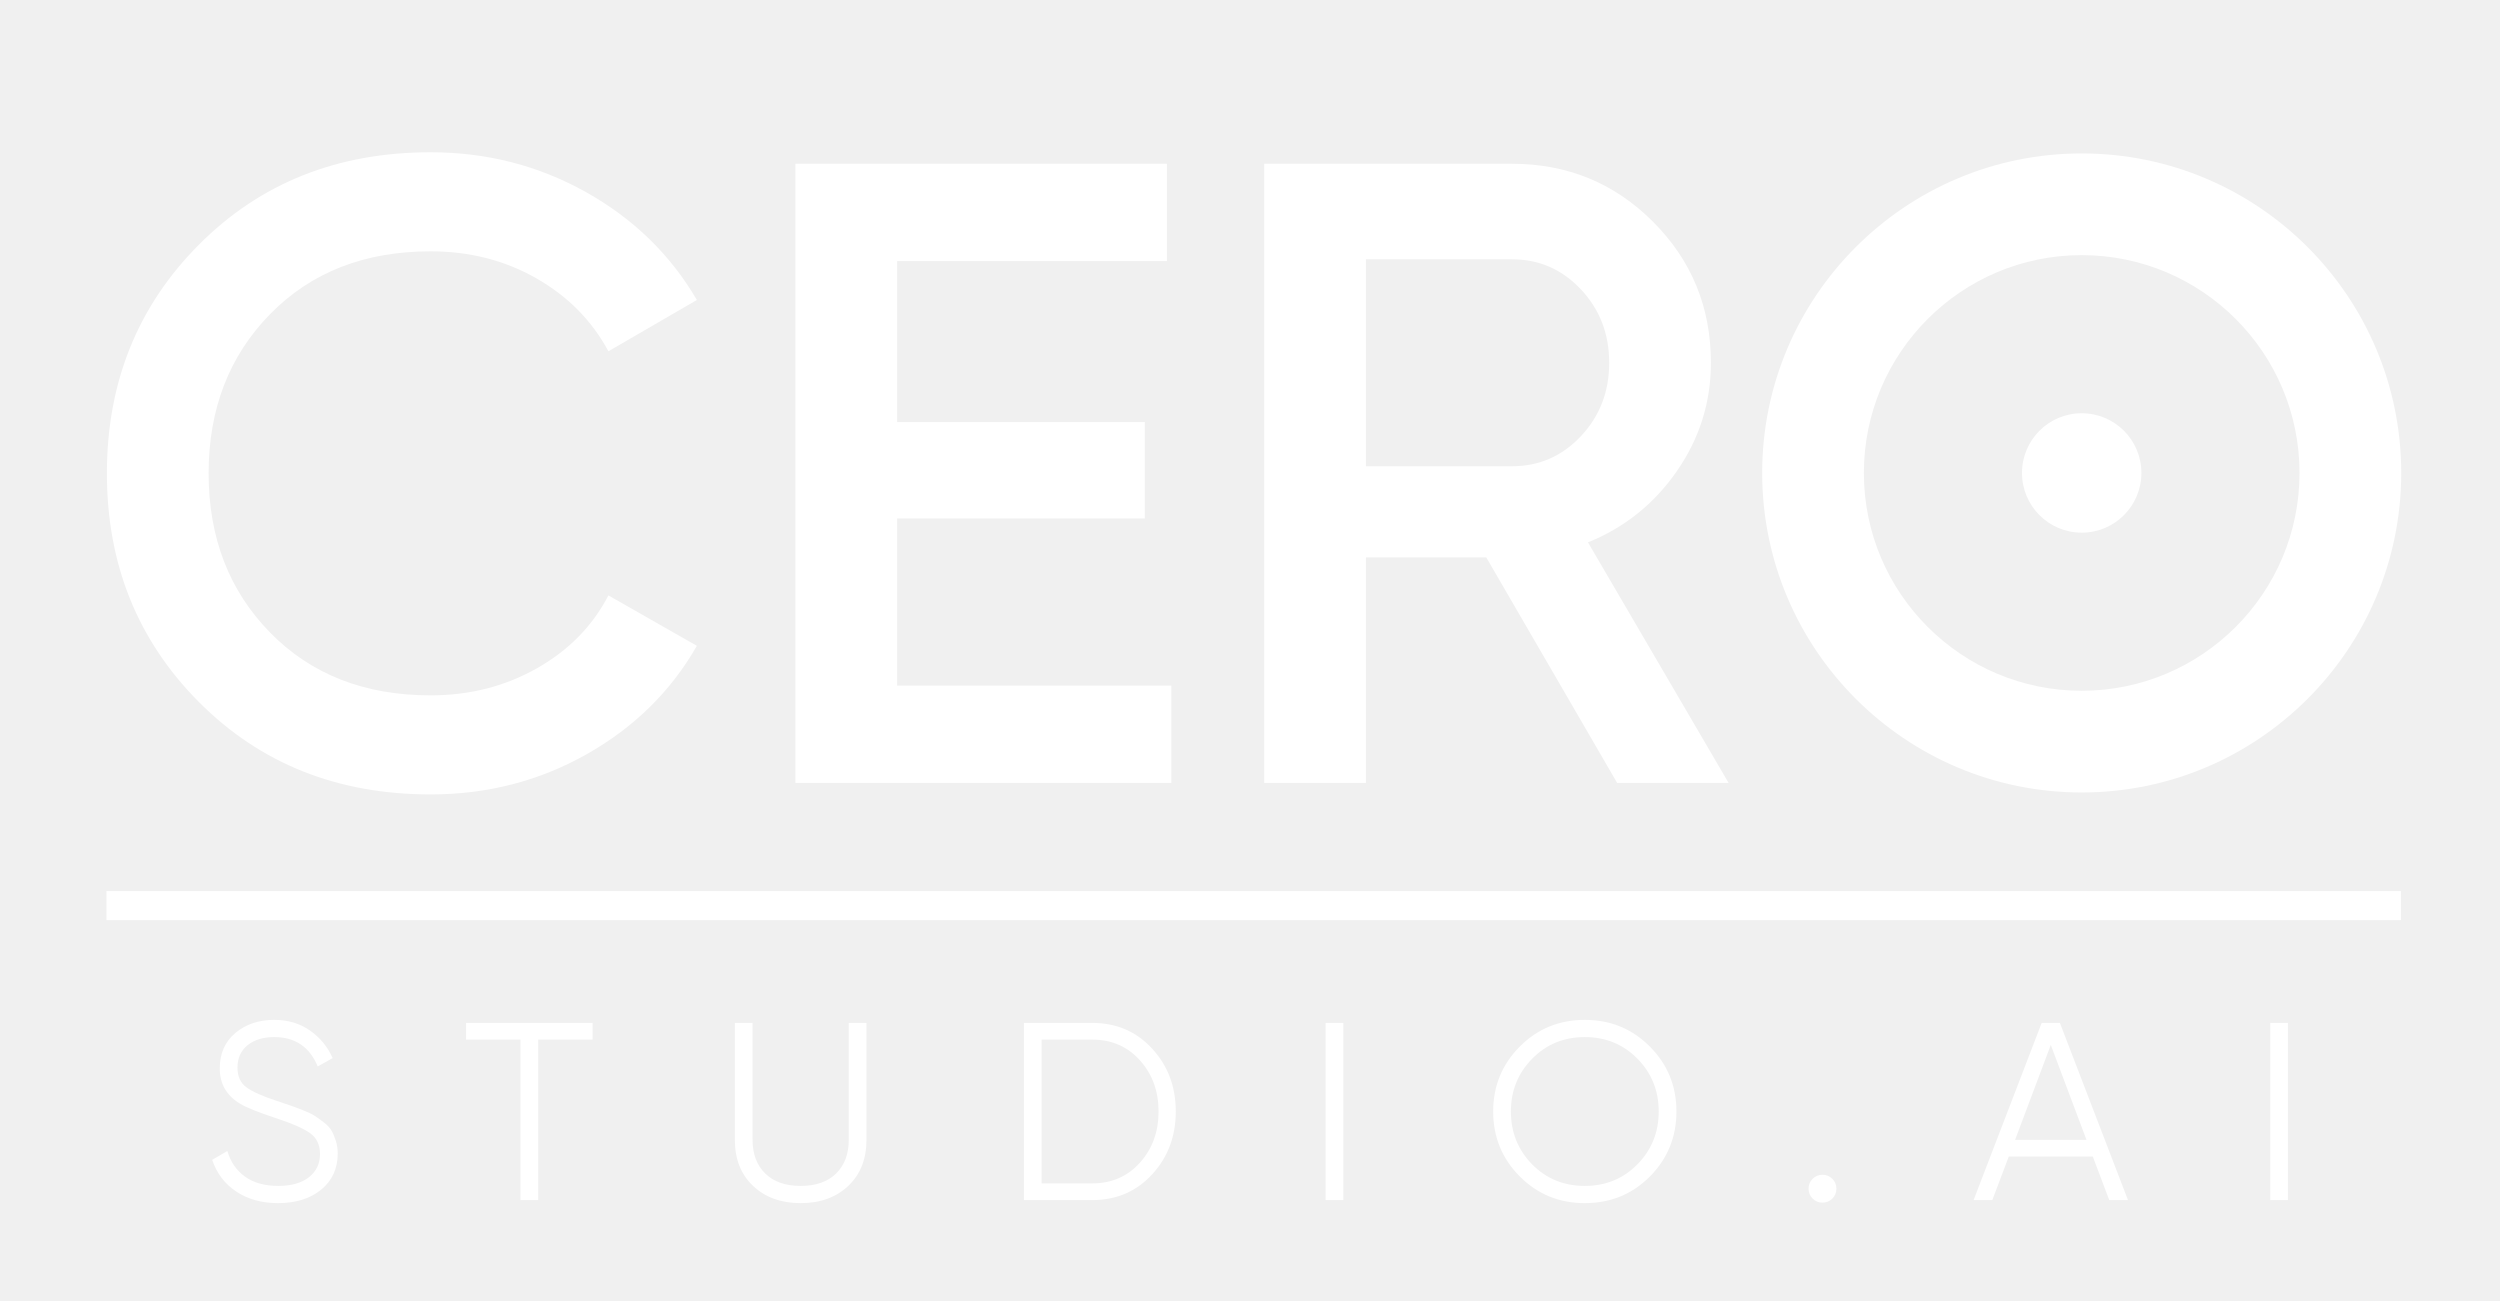
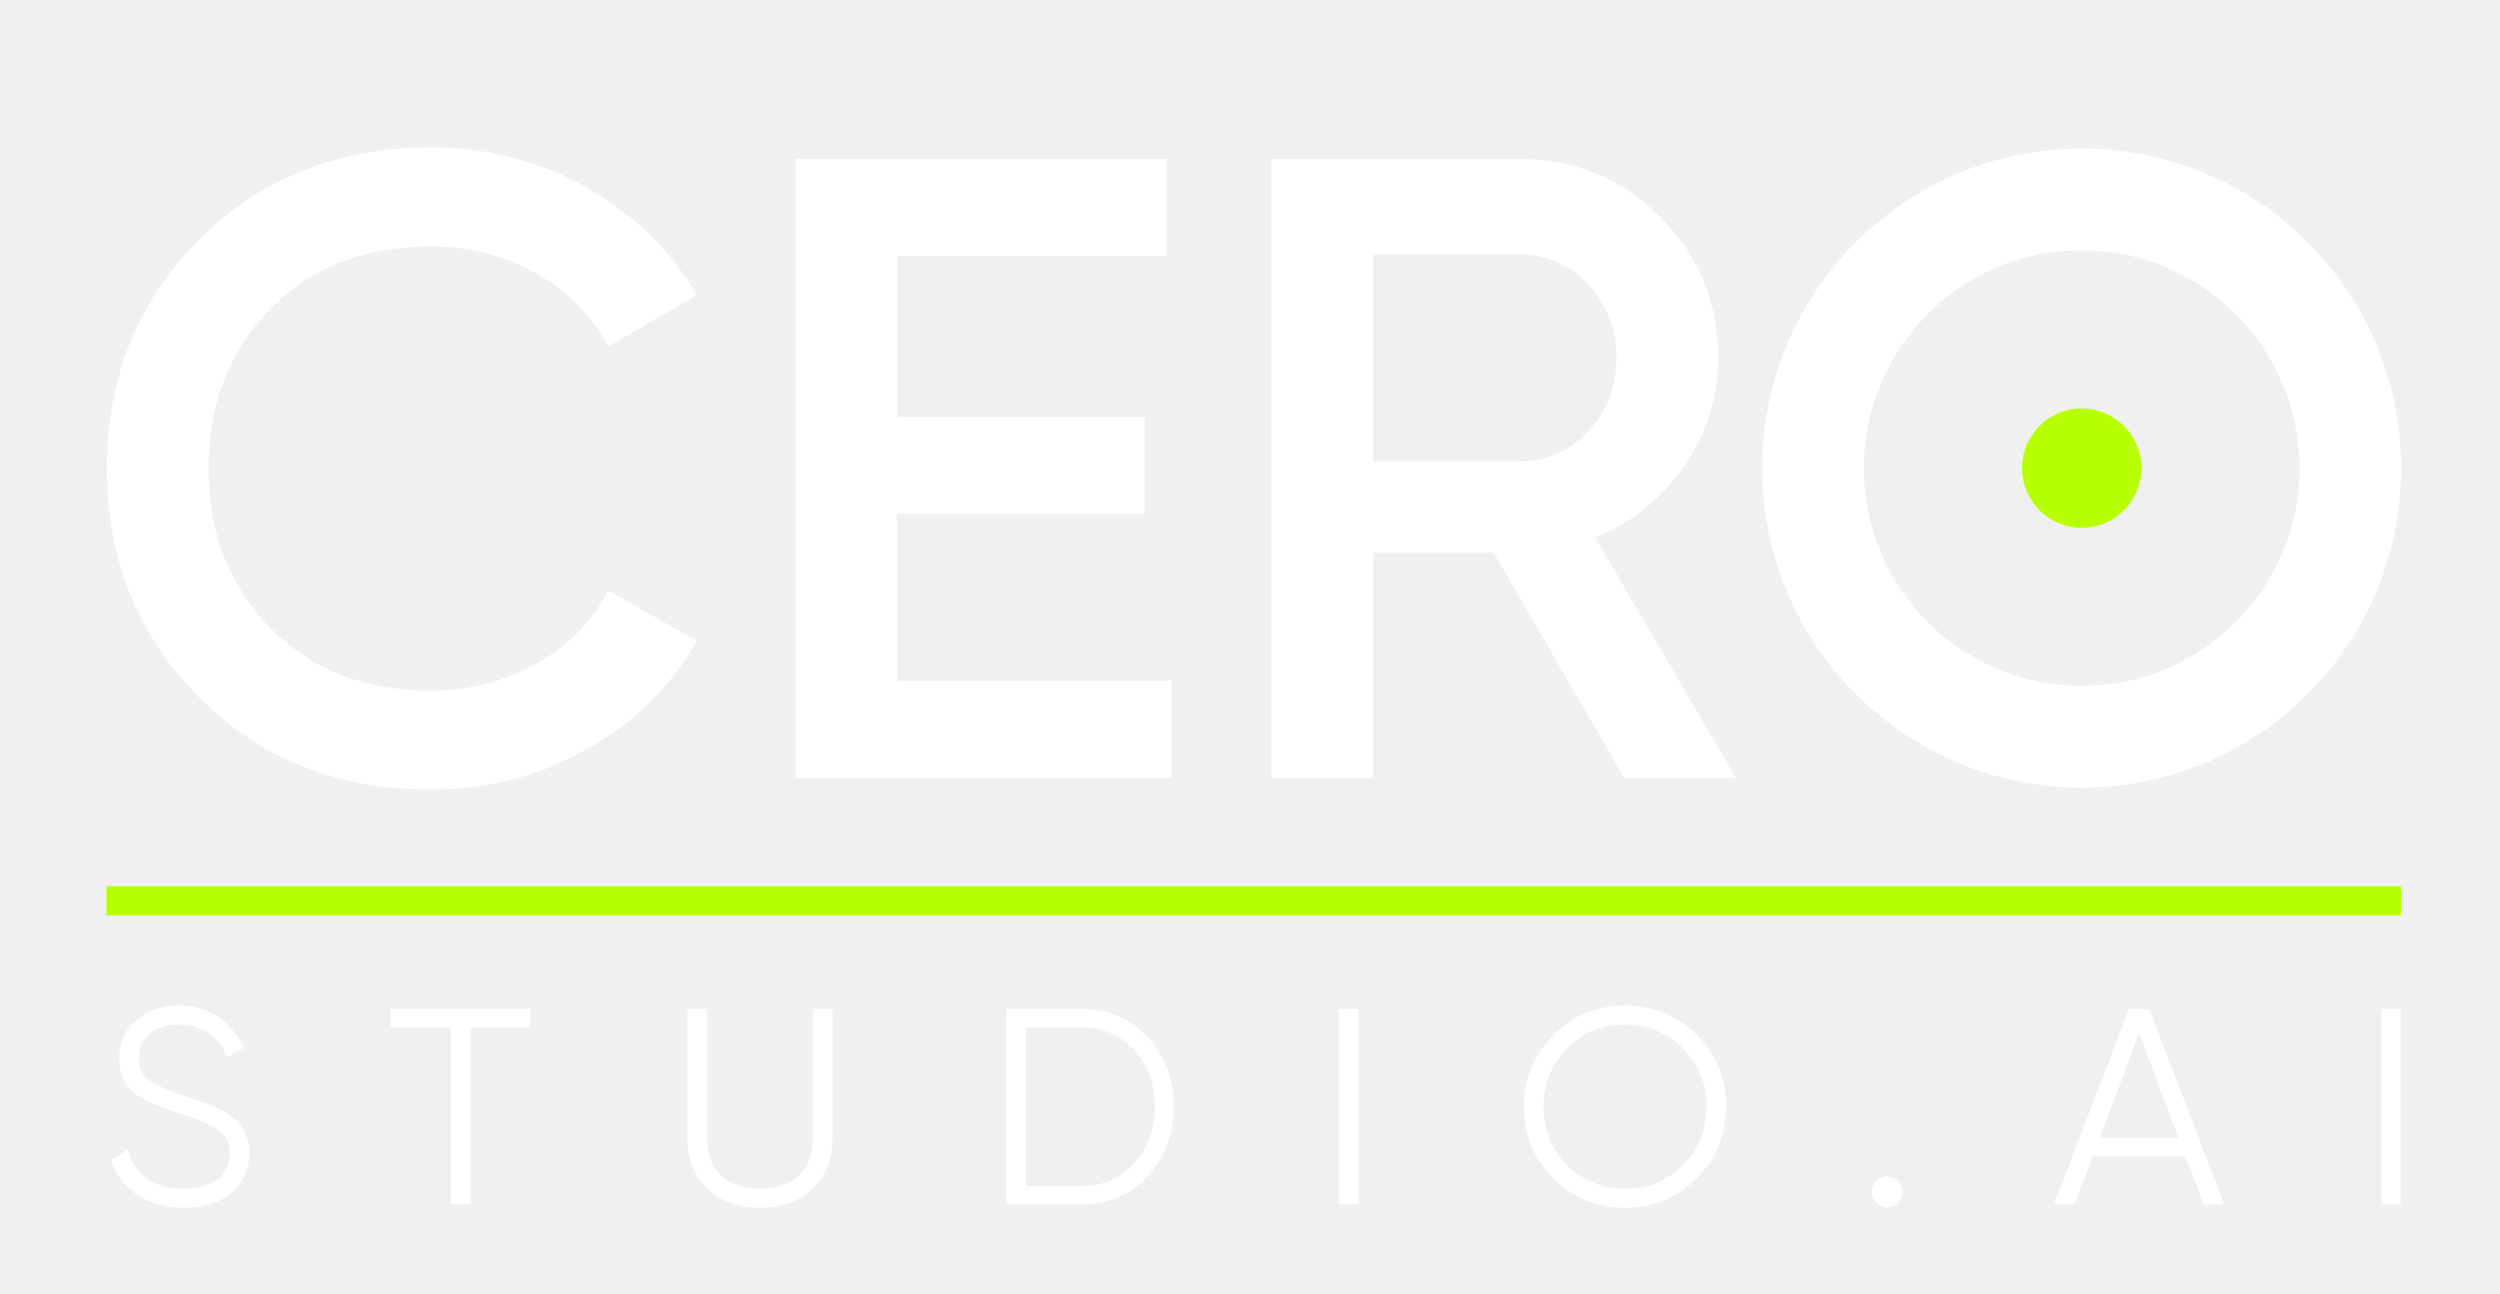
- <svg xmlns="http://www.w3.org/2000/svg" width="100%" height="100%" viewBox="0 0 1434 746" version="1.1" xml:space="preserve" style="fill-rule:evenodd;clip-rule:evenodd;stroke-linejoin:round;stroke-miterlimit:2;">
-   <rect id="Cero_Studio_AI" x="2.453" y="2.772" width="1429.167" height="741.667" style="fill:none;" />
-   <g>
-     <path d="M247.011,455.682c-53.442,0 -97.752,-17.673 -132.929,-53.019c-35.177,-35.346 -52.766,-79.064 -52.766,-131.153c0,-52.089 17.589,-95.807 52.766,-131.153c35.177,-35.346 79.487,-53.019 132.929,-53.019c32.133,0 61.814,7.61 89.042,22.831c27.228,15.221 48.453,35.854 63.674,61.898l-50.736,29.427c-9.471,-17.589 -23.254,-31.541 -41.35,-41.857c-18.096,-10.316 -38.306,-15.475 -60.63,-15.475c-37.883,0 -68.578,12.008 -92.086,36.023c-23.508,24.015 -35.262,54.457 -35.262,91.325c0,36.868 11.754,67.31 35.262,91.325c23.508,24.015 54.203,36.023 92.086,36.023c22.324,0 42.618,-5.158 60.883,-15.475c18.265,-10.316 31.964,-24.269 41.096,-41.857l50.736,28.92c-14.883,26.045 -35.938,46.762 -63.167,62.152c-27.228,15.39 -57.078,23.085 -89.549,23.085Z" style="fill:#fff;fill-rule:nonzero;" />
-     <path d="M514.606,393.277l157.282,0l0,55.81l-215.629,0l0,-355.153l213.092,0l0,55.81l-154.745,0l0,92.34l142.061,0l0,55.302l-142.061,0l0,95.891Z" style="fill:#fff;fill-rule:nonzero;" />
-     <path d="M927.599,449.086l-75.09,-129.377l-69.001,0l0,129.377l-58.347,0l0,-355.153l142.061,0c31.795,0 58.769,11.077 80.924,33.232c22.155,22.155 33.232,49.13 33.232,80.924c0,22.662 -6.511,43.379 -19.533,62.152c-13.022,18.772 -30.019,32.387 -50.99,40.843l80.671,138.002l-63.928,0Zm-144.091,-300.358l0,118.723l83.715,0c15.559,0 28.751,-5.75 39.574,-17.25c10.824,-11.5 16.236,-25.537 16.236,-42.111c0,-16.574 -5.412,-30.611 -16.236,-42.111c-10.824,-11.5 -24.015,-17.25 -39.574,-17.25l-83.715,0Z" style="fill:#fff;fill-rule:nonzero;" />
-     <circle cx="1194.062" cy="271.288" r="34.247" style="fill:#fff;" />
-     <path d="M1194.062,88.012c101.153,0 183.276,82.123 183.276,183.276c0,101.153 -82.123,183.276 -183.276,183.276c-101.153,0 -183.276,-82.123 -183.276,-183.276c0,-101.153 82.123,-183.276 183.276,-183.276Zm0,58.333c-68.958,0 -124.943,55.985 -124.943,124.943c0,68.958 55.985,124.943 124.943,124.943c68.958,0 124.943,-55.985 124.943,-124.943c0,-68.958 -55.985,-124.943 -124.943,-124.943Z" style="fill:#fff;" />
+ <svg xmlns="http://www.w3.org/2000/svg" width="100%" height="100%" viewBox="0 0 1434 742" version="1.1" xml:space="preserve" style="fill-rule:evenodd;clip-rule:evenodd;stroke-linejoin:round;stroke-miterlimit:2;">
+   <rect id="Cero_Studio_AI" x="2.453" y="0" width="1429.167" height="741.667" style="fill:none;" />
+   <g id="CERO-STUDIO-LOGO">
+     <g>
+       <path d="M247.011,452.91c-53.442,0 -97.752,-17.673 -132.929,-53.019c-35.177,-35.346 -52.766,-79.064 -52.766,-131.153c0,-52.089 17.589,-95.807 52.766,-131.153c35.177,-35.346 79.487,-53.019 132.929,-53.019c32.133,0 61.814,7.61 89.042,22.831c27.228,15.221 48.453,35.854 63.674,61.898l-50.736,29.427c-9.471,-17.589 -23.254,-31.541 -41.35,-41.857c-18.096,-10.316 -38.306,-15.475 -60.63,-15.475c-37.883,0 -68.578,12.008 -92.086,36.023c-23.508,24.015 -35.262,54.457 -35.262,91.325c0,36.868 11.754,67.31 35.262,91.325c23.508,24.015 54.203,36.023 92.086,36.023c22.324,0 42.618,-5.158 60.883,-15.475c18.265,-10.316 31.964,-24.269 41.096,-41.857l50.736,28.92c-14.883,26.045 -35.938,46.762 -63.167,62.152c-27.228,15.39 -57.078,23.085 -89.549,23.085Z" style="fill:#fff;fill-rule:nonzero;" />
+       <path d="M514.606,390.504l157.282,0l0,55.81l-215.629,0l0,-355.153l213.092,0l0,55.81l-154.745,0l0,92.34l142.061,0l0,55.302l-142.061,0l0,95.891Z" style="fill:#fff;fill-rule:nonzero;" />
+       <path d="M931.765,446.314l-75.09,-129.377l-69.001,0l0,129.377l-58.347,0l0,-355.153l142.061,0c31.795,0 58.769,11.077 80.924,33.232c22.155,22.155 33.232,49.13 33.232,80.924c0,22.662 -6.511,43.379 -19.533,62.152c-13.022,18.772 -30.019,32.387 -50.99,40.843l80.671,138.002l-63.928,0Zm-144.091,-300.358l0,118.723l83.715,0c15.559,0 28.751,-5.75 39.574,-17.25c10.824,-11.5 16.236,-25.537 16.236,-42.111c0,-16.574 -5.412,-30.611 -16.236,-42.111c-10.824,-11.5 -24.015,-17.25 -39.574,-17.25l-83.715,0Z" style="fill:#fff;fill-rule:nonzero;" />
+       <circle cx="1194.062" cy="268.516" r="34.247" style="fill:#b8ff00;" />
+       <path d="M1194.062,85.24c101.153,0 183.276,82.123 183.276,183.276c0,101.153 -82.123,183.276 -183.276,183.276c-101.153,0 -183.276,-82.123 -183.276,-183.276c0,-101.153 82.123,-183.276 183.276,-183.276Zm0,58.333c-68.958,0 -124.943,55.985 -124.943,124.943c0,68.958 55.985,124.943 124.943,124.943c68.958,0 124.943,-55.985 124.943,-124.943c0,-68.958 -55.985,-124.943 -124.943,-124.943Z" style="fill:#fff;" />
+     </g>
+     <g>
+       <path d="M105.199,692.763c-10.251,0 -19.033,-2.429 -26.347,-7.287c-7.314,-4.858 -12.413,-11.559 -15.296,-20.101l9.61,-5.606c2.029,6.94 5.766,12.359 11.211,16.257c5.446,3.897 12.439,5.846 20.982,5.846c8.329,0 14.815,-1.842 19.46,-5.526c4.645,-3.684 6.967,-8.569 6.967,-14.655c0,-5.873 -2.136,-10.304 -6.407,-13.294c-4.271,-2.99 -11.318,-6.086 -21.142,-9.29c-11.639,-3.844 -19.326,-6.94 -23.064,-9.29c-8.542,-5.125 -12.813,-12.546 -12.813,-22.263c0,-9.503 3.31,-17.004 9.93,-22.503c6.62,-5.499 14.788,-8.248 24.505,-8.248c8.756,0 16.337,2.269 22.743,6.807c6.407,4.538 11.158,10.331 14.255,17.378l-9.45,5.285c-5.125,-12.386 -14.308,-18.579 -27.548,-18.579c-6.94,0 -12.546,1.708 -16.817,5.125c-4.271,3.417 -6.407,8.168 -6.407,14.255c0,5.552 1.922,9.717 5.766,12.493c3.844,2.776 10.197,5.606 19.06,8.489c4.057,1.388 6.967,2.376 8.729,2.963c1.762,0.587 4.324,1.548 7.688,2.883c3.363,1.335 5.846,2.509 7.448,3.524c1.602,1.014 3.55,2.402 5.846,4.164c2.296,1.762 3.951,3.524 4.965,5.285c1.014,1.762 1.922,3.897 2.723,6.407c0.801,2.509 1.201,5.205 1.201,8.088c0,9.503 -3.47,17.111 -10.411,22.823c-6.94,5.713 -16.07,8.569 -27.388,8.569Z" style="fill:#fff;fill-rule:nonzero;" />
+       <path d="M304.284,578.726l0,10.571l-34.435,0l0,101.544l-11.211,0l0,-101.544l-34.435,0l0,-10.571l80.082,0Z" style="fill:#fff;fill-rule:nonzero;" />
+       <path d="M466.049,681.872c-7.688,7.261 -17.725,10.891 -30.111,10.891c-12.386,0 -22.423,-3.63 -30.111,-10.891c-7.688,-7.261 -11.532,-16.977 -11.532,-29.15l0,-73.996l11.211,0l0,73.996c0,8.969 2.669,16.07 8.008,21.302c5.339,5.232 12.813,7.848 22.423,7.848c9.61,0 17.084,-2.616 22.423,-7.848c5.339,-5.232 8.008,-12.333 8.008,-21.302l0,-73.996l11.211,0l0,73.996c0,12.172 -3.844,21.889 -11.532,29.15Z" style="fill:#fff;fill-rule:nonzero;" />
+       <path d="M620.448,578.726c15.269,0 27.895,5.419 37.879,16.257c9.984,10.838 14.975,24.105 14.975,39.801c0,15.696 -4.992,28.963 -14.975,39.801c-9.984,10.838 -22.61,16.257 -37.879,16.257l-43.244,0l0,-112.115l43.244,0Zm0,101.544c12.279,0 22.343,-4.378 30.191,-13.133c7.848,-8.756 11.772,-19.54 11.772,-32.353c0,-12.813 -3.924,-23.598 -11.772,-32.353c-7.848,-8.756 -17.912,-13.133 -30.191,-13.133l-32.033,0l0,90.973l32.033,0Z" style="fill:#fff;fill-rule:nonzero;" />
+       <rect x="768.119" y="578.726" width="11.211" height="112.115" style="fill:#fff;fill-rule:nonzero;" />
+       <path d="M973.289,675.946c-11.211,11.211 -24.932,16.817 -41.162,16.817c-16.23,0 -29.951,-5.632 -41.162,-16.897c-11.211,-11.265 -16.817,-24.959 -16.817,-41.082c0,-16.123 5.606,-29.817 16.817,-41.082c11.211,-11.265 24.932,-16.897 41.162,-16.897c16.23,0 29.951,5.632 41.162,16.897c11.211,11.265 16.817,24.959 16.817,41.082c0,16.123 -5.606,29.844 -16.817,41.162Zm-74.476,-7.688c8.969,9.076 20.074,13.614 33.314,13.614c13.24,0 24.345,-4.565 33.314,-13.694c8.969,-9.129 13.454,-20.261 13.454,-33.394c0,-13.133 -4.485,-24.265 -13.454,-33.394c-8.969,-9.129 -20.074,-13.694 -33.314,-13.694c-13.24,0 -24.345,4.565 -33.314,13.694c-8.969,9.129 -13.454,20.261 -13.454,33.394c0,13.133 4.485,24.292 13.454,33.474Z" style="fill:#fff;fill-rule:nonzero;" />
+       <path d="M1088.768,689.88c-1.708,1.708 -3.791,2.563 -6.246,2.563c-2.456,0 -4.538,-0.854 -6.246,-2.563c-1.708,-1.708 -2.563,-3.791 -2.563,-6.246c0,-2.456 0.854,-4.538 2.563,-6.246c1.708,-1.708 3.791,-2.563 6.246,-2.563c2.456,0 4.538,0.854 6.246,2.563c1.708,1.708 2.563,3.791 2.563,6.246c0,2.456 -0.854,4.538 -2.563,6.246Z" style="fill:#fff;fill-rule:nonzero;" />
+       <path d="M1263.987,690.841l-10.411,-27.548l-53.175,0l-10.411,27.548l-11.852,0l43.084,-112.115l11.532,0l43.084,112.115l-11.852,0Zm-59.581,-38.119l45.166,0l-22.583,-60.062l-22.583,60.062Z" style="fill:#fff;fill-rule:nonzero;" />
+       <rect x="1365.852" y="578.726" width="11.211" height="112.115" style="fill:#fff;fill-rule:nonzero;" />
+     </g>
+     <rect x="61.072" y="508.333" width="1316.095" height="16.667" style="fill:#b8ff00;" />
  </g>
-   <g>
-     <path d="M159.449,690.113c-9.292,0 -17.253,-2.202 -23.883,-6.606c-6.63,-4.404 -11.252,-10.478 -13.865,-18.221l8.711,-5.082c1.839,6.291 5.227,11.204 10.163,14.736c4.936,3.533 11.276,5.299 19.019,5.299c7.55,0 13.43,-1.67 17.64,-5.009c4.21,-3.339 6.316,-7.767 6.316,-13.285c0,-5.323 -1.936,-9.34 -5.807,-12.05c-3.872,-2.71 -10.26,-5.517 -19.165,-8.421c-10.55,-3.484 -17.519,-6.291 -20.907,-8.421c-7.743,-4.646 -11.615,-11.373 -11.615,-20.181c0,-8.614 3.001,-15.414 9.002,-20.399c6.001,-4.985 13.406,-7.477 22.213,-7.477c7.937,0 14.809,2.057 20.616,6.17c5.807,4.114 10.115,9.365 12.922,15.753l-8.566,4.791c-4.646,-11.228 -12.97,-16.842 -24.972,-16.842c-6.291,0 -11.373,1.549 -15.245,4.646c-3.872,3.097 -5.807,7.404 -5.807,12.922c0,5.033 1.742,8.808 5.227,11.325c3.484,2.517 9.244,5.082 17.277,7.695c3.678,1.258 6.316,2.154 7.913,2.686c1.597,0.532 3.92,1.403 6.969,2.613c3.049,1.21 5.299,2.275 6.751,3.194c1.452,0.92 3.218,2.178 5.299,3.775c2.081,1.597 3.581,3.194 4.501,4.791c0.92,1.597 1.742,3.533 2.468,5.807c0.726,2.275 1.089,4.719 1.089,7.332c0,8.614 -3.146,15.511 -9.437,20.689c-6.291,5.178 -14.567,7.767 -24.827,7.767Z" style="fill:#fff;fill-rule:nonzero;" />
-     <path d="M339.915,586.741l0,9.582l-31.215,0l0,92.048l-10.163,0l0,-92.048l-31.215,0l0,-9.582l72.593,0Z" style="fill:#fff;fill-rule:nonzero;" />
-     <path d="M486.553,680.241c-6.969,6.582 -16.067,9.873 -27.295,9.873c-11.228,0 -20.326,-3.291 -27.295,-9.873c-6.969,-6.582 -10.453,-15.39 -10.453,-26.424l0,-67.076l10.163,0l0,67.076c0,8.13 2.42,14.567 7.259,19.31c4.84,4.743 11.615,7.114 20.326,7.114c8.711,0 15.487,-2.371 20.326,-7.114c4.84,-4.743 7.259,-11.179 7.259,-19.31l0,-67.076l10.163,0l0,67.076c0,11.034 -3.484,19.842 -10.453,26.424Z" style="fill:#fff;fill-rule:nonzero;" />
-     <path d="M626.513,586.741c13.841,0 25.287,4.912 34.337,14.736c9.05,9.824 13.575,21.851 13.575,36.079c0,14.228 -4.525,26.254 -13.575,36.079c-9.05,9.824 -20.495,14.736 -34.337,14.736l-39.2,0l0,-101.63l39.2,0Zm0,92.048c11.131,0 20.253,-3.968 27.368,-11.905c7.114,-7.937 10.671,-17.713 10.671,-29.328c0,-11.615 -3.557,-21.391 -10.671,-29.328c-7.114,-7.937 -16.237,-11.905 -27.368,-11.905l-29.037,0l0,82.466l29.037,0Z" style="fill:#fff;fill-rule:nonzero;" />
-     <rect x="760.374" y="586.741" width="10.163" height="101.63" style="fill:#fff;fill-rule:nonzero;" />
-     <path d="M946.358,674.869c-10.163,10.163 -22.601,15.245 -37.313,15.245c-14.712,0 -27.15,-5.106 -37.313,-15.317c-10.163,-10.211 -15.245,-22.625 -15.245,-37.24c0,-14.615 5.082,-27.029 15.245,-37.24c10.163,-10.211 22.601,-15.317 37.313,-15.317c14.712,0 27.15,5.106 37.313,15.317c10.163,10.211 15.245,22.625 15.245,37.24c0,14.615 -5.082,27.053 -15.245,37.313Zm-67.512,-6.969c8.13,8.227 18.197,12.341 30.199,12.341c12.002,0 22.068,-4.138 30.199,-12.413c8.13,-8.276 12.196,-18.366 12.196,-30.271c0,-11.905 -4.065,-21.996 -12.196,-30.271c-8.13,-8.276 -18.197,-12.413 -30.199,-12.413c-12.002,0 -22.068,4.138 -30.199,12.413c-8.13,8.276 -12.196,18.366 -12.196,30.271c0,11.905 4.065,22.02 12.196,30.344Z" style="fill:#fff;fill-rule:nonzero;" />
-     <path d="M1051.037,687.5c-1.549,1.549 -3.436,2.323 -5.662,2.323c-2.226,0 -4.114,-0.774 -5.662,-2.323c-1.549,-1.549 -2.323,-3.436 -2.323,-5.662c0,-2.226 0.774,-4.114 2.323,-5.662c1.549,-1.549 3.436,-2.323 5.662,-2.323c2.226,0 4.114,0.774 5.662,2.323c1.549,1.549 2.323,3.436 2.323,5.662c0,2.226 -0.774,4.114 -2.323,5.662Z" style="fill:#fff;fill-rule:nonzero;" />
-     <path d="M1209.871,688.371l-9.437,-24.972l-48.202,0l-9.437,24.972l-10.744,0l39.055,-101.63l10.453,0l39.055,101.63l-10.744,0Zm-54.009,-34.554l40.942,0l-20.471,-54.445l-20.471,54.445Z" style="fill:#fff;fill-rule:nonzero;" />
-     <rect x="1302.209" y="586.741" width="10.163" height="101.63" style="fill:#fff;fill-rule:nonzero;" />
-   </g>
-   <rect x="61.072" y="511.106" width="1316.095" height="16.667" style="fill:#fff;" />
</svg>
